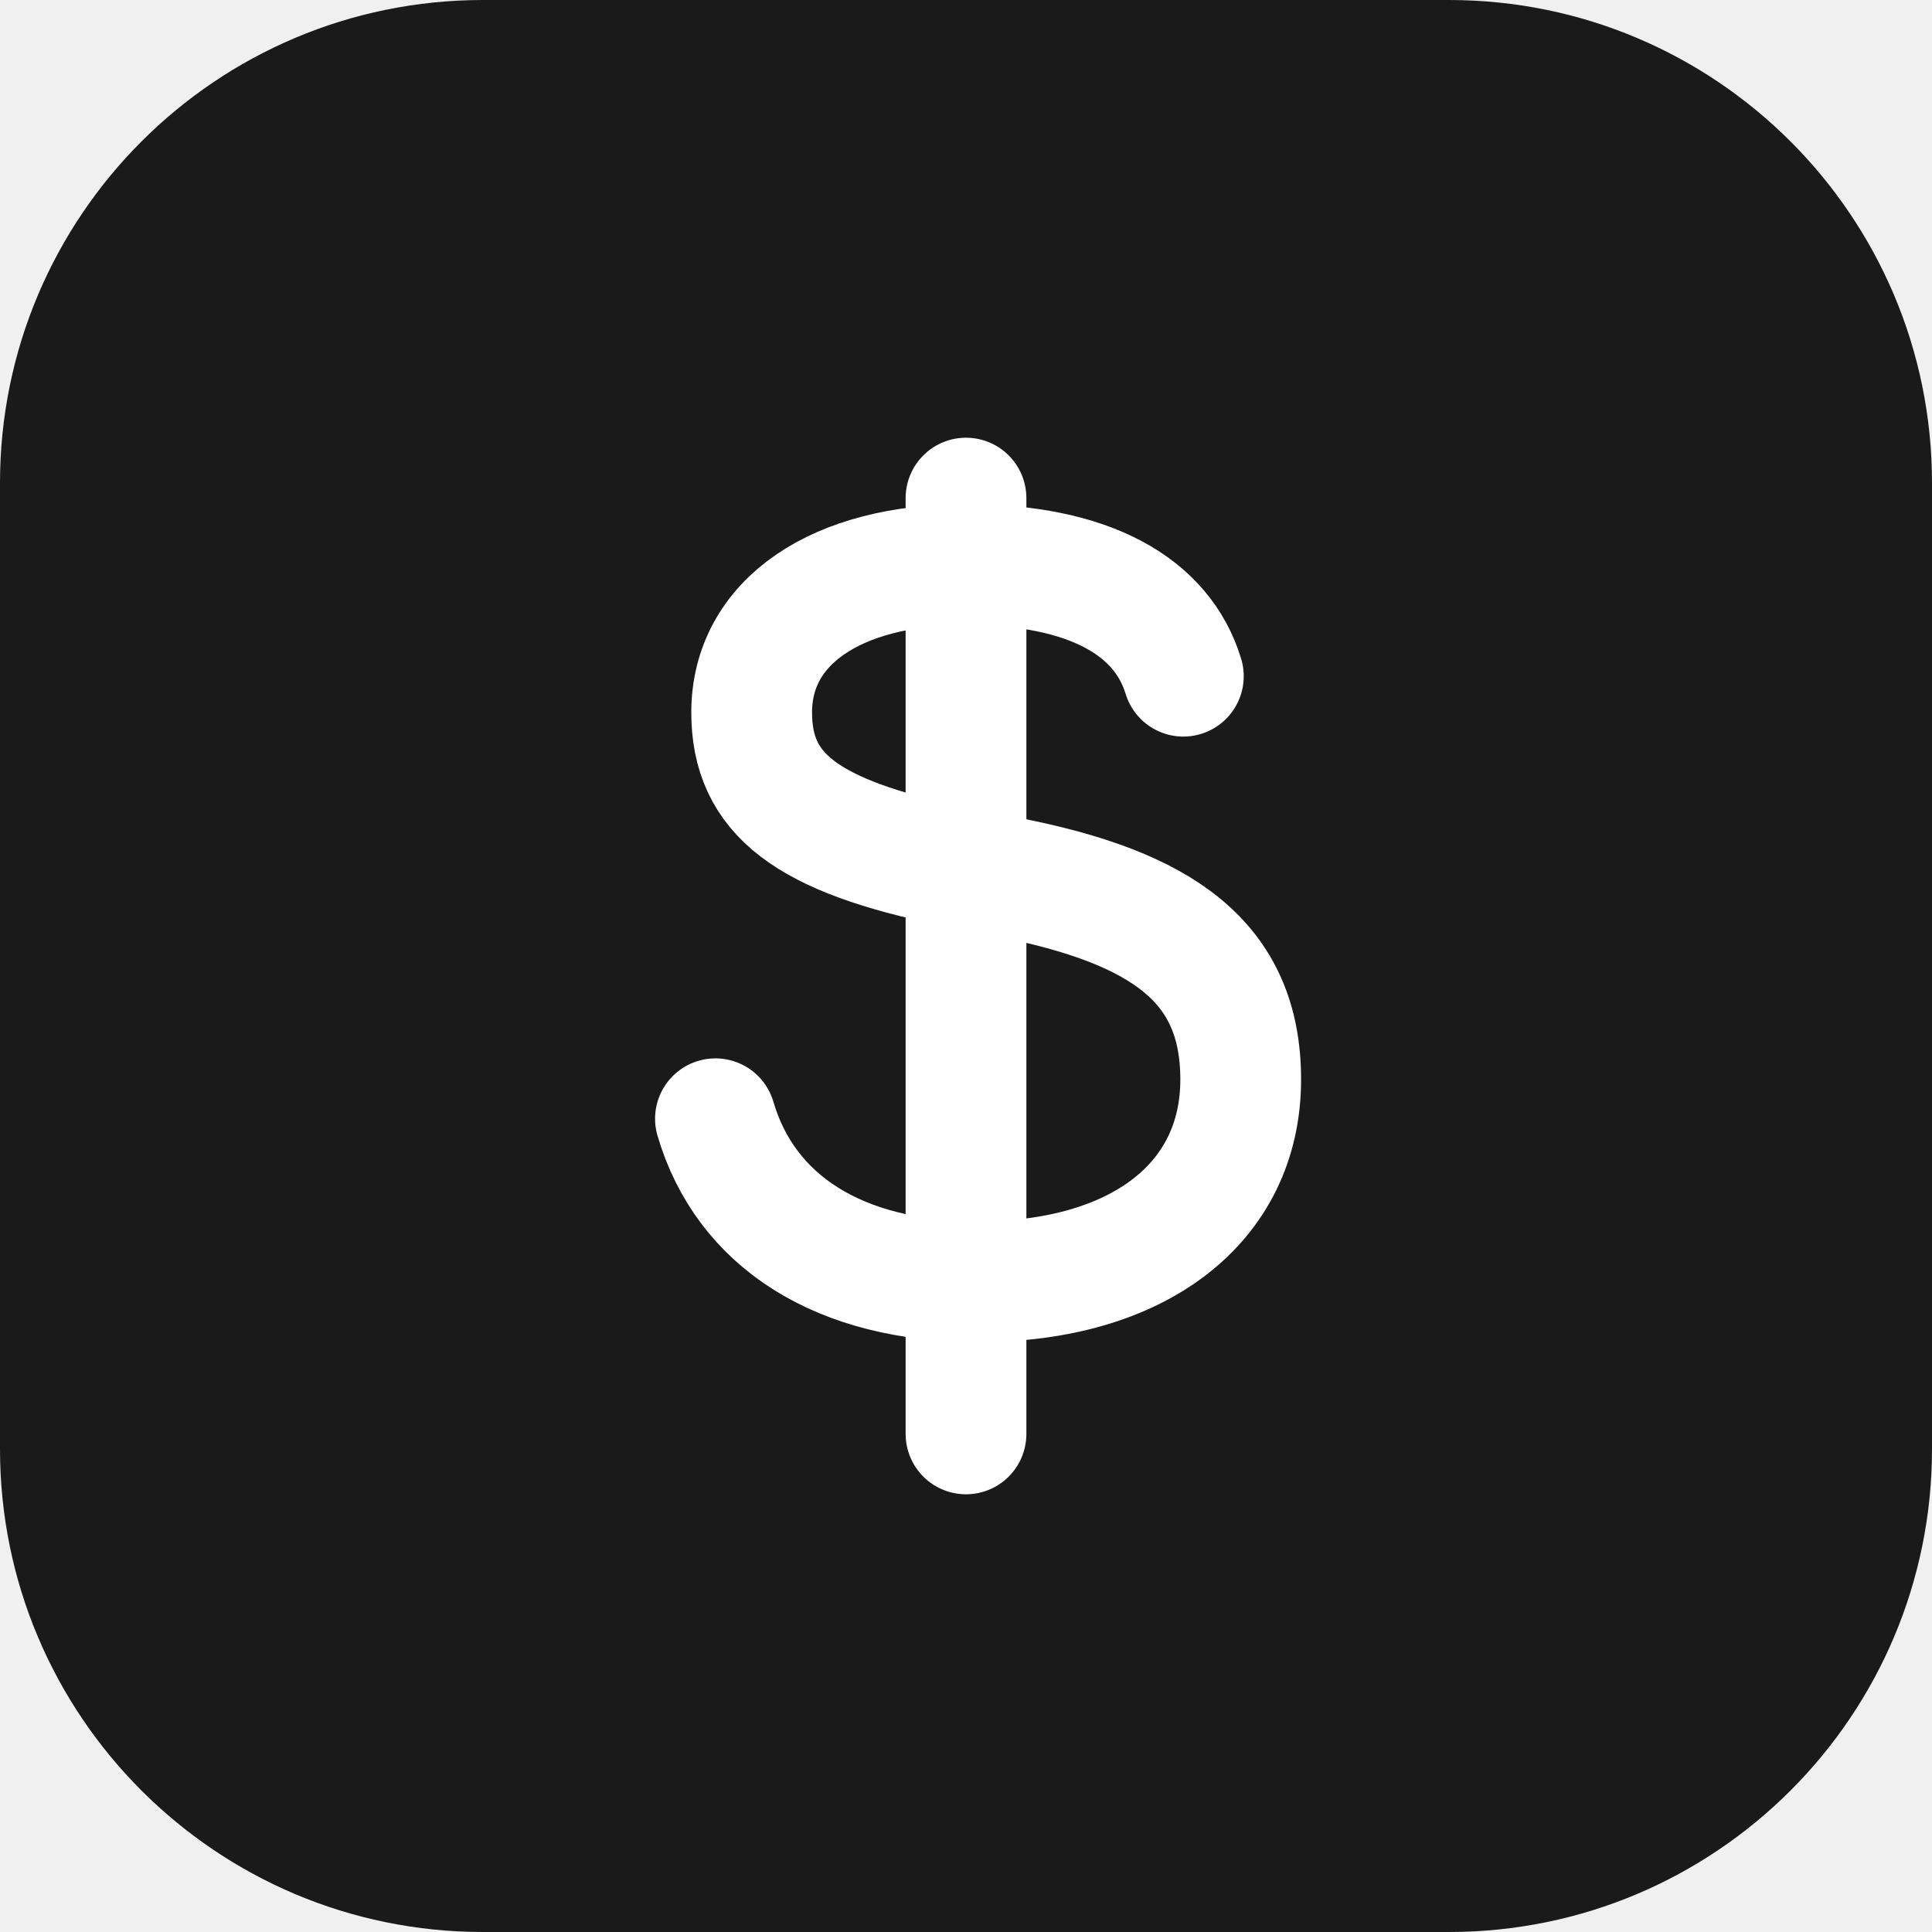
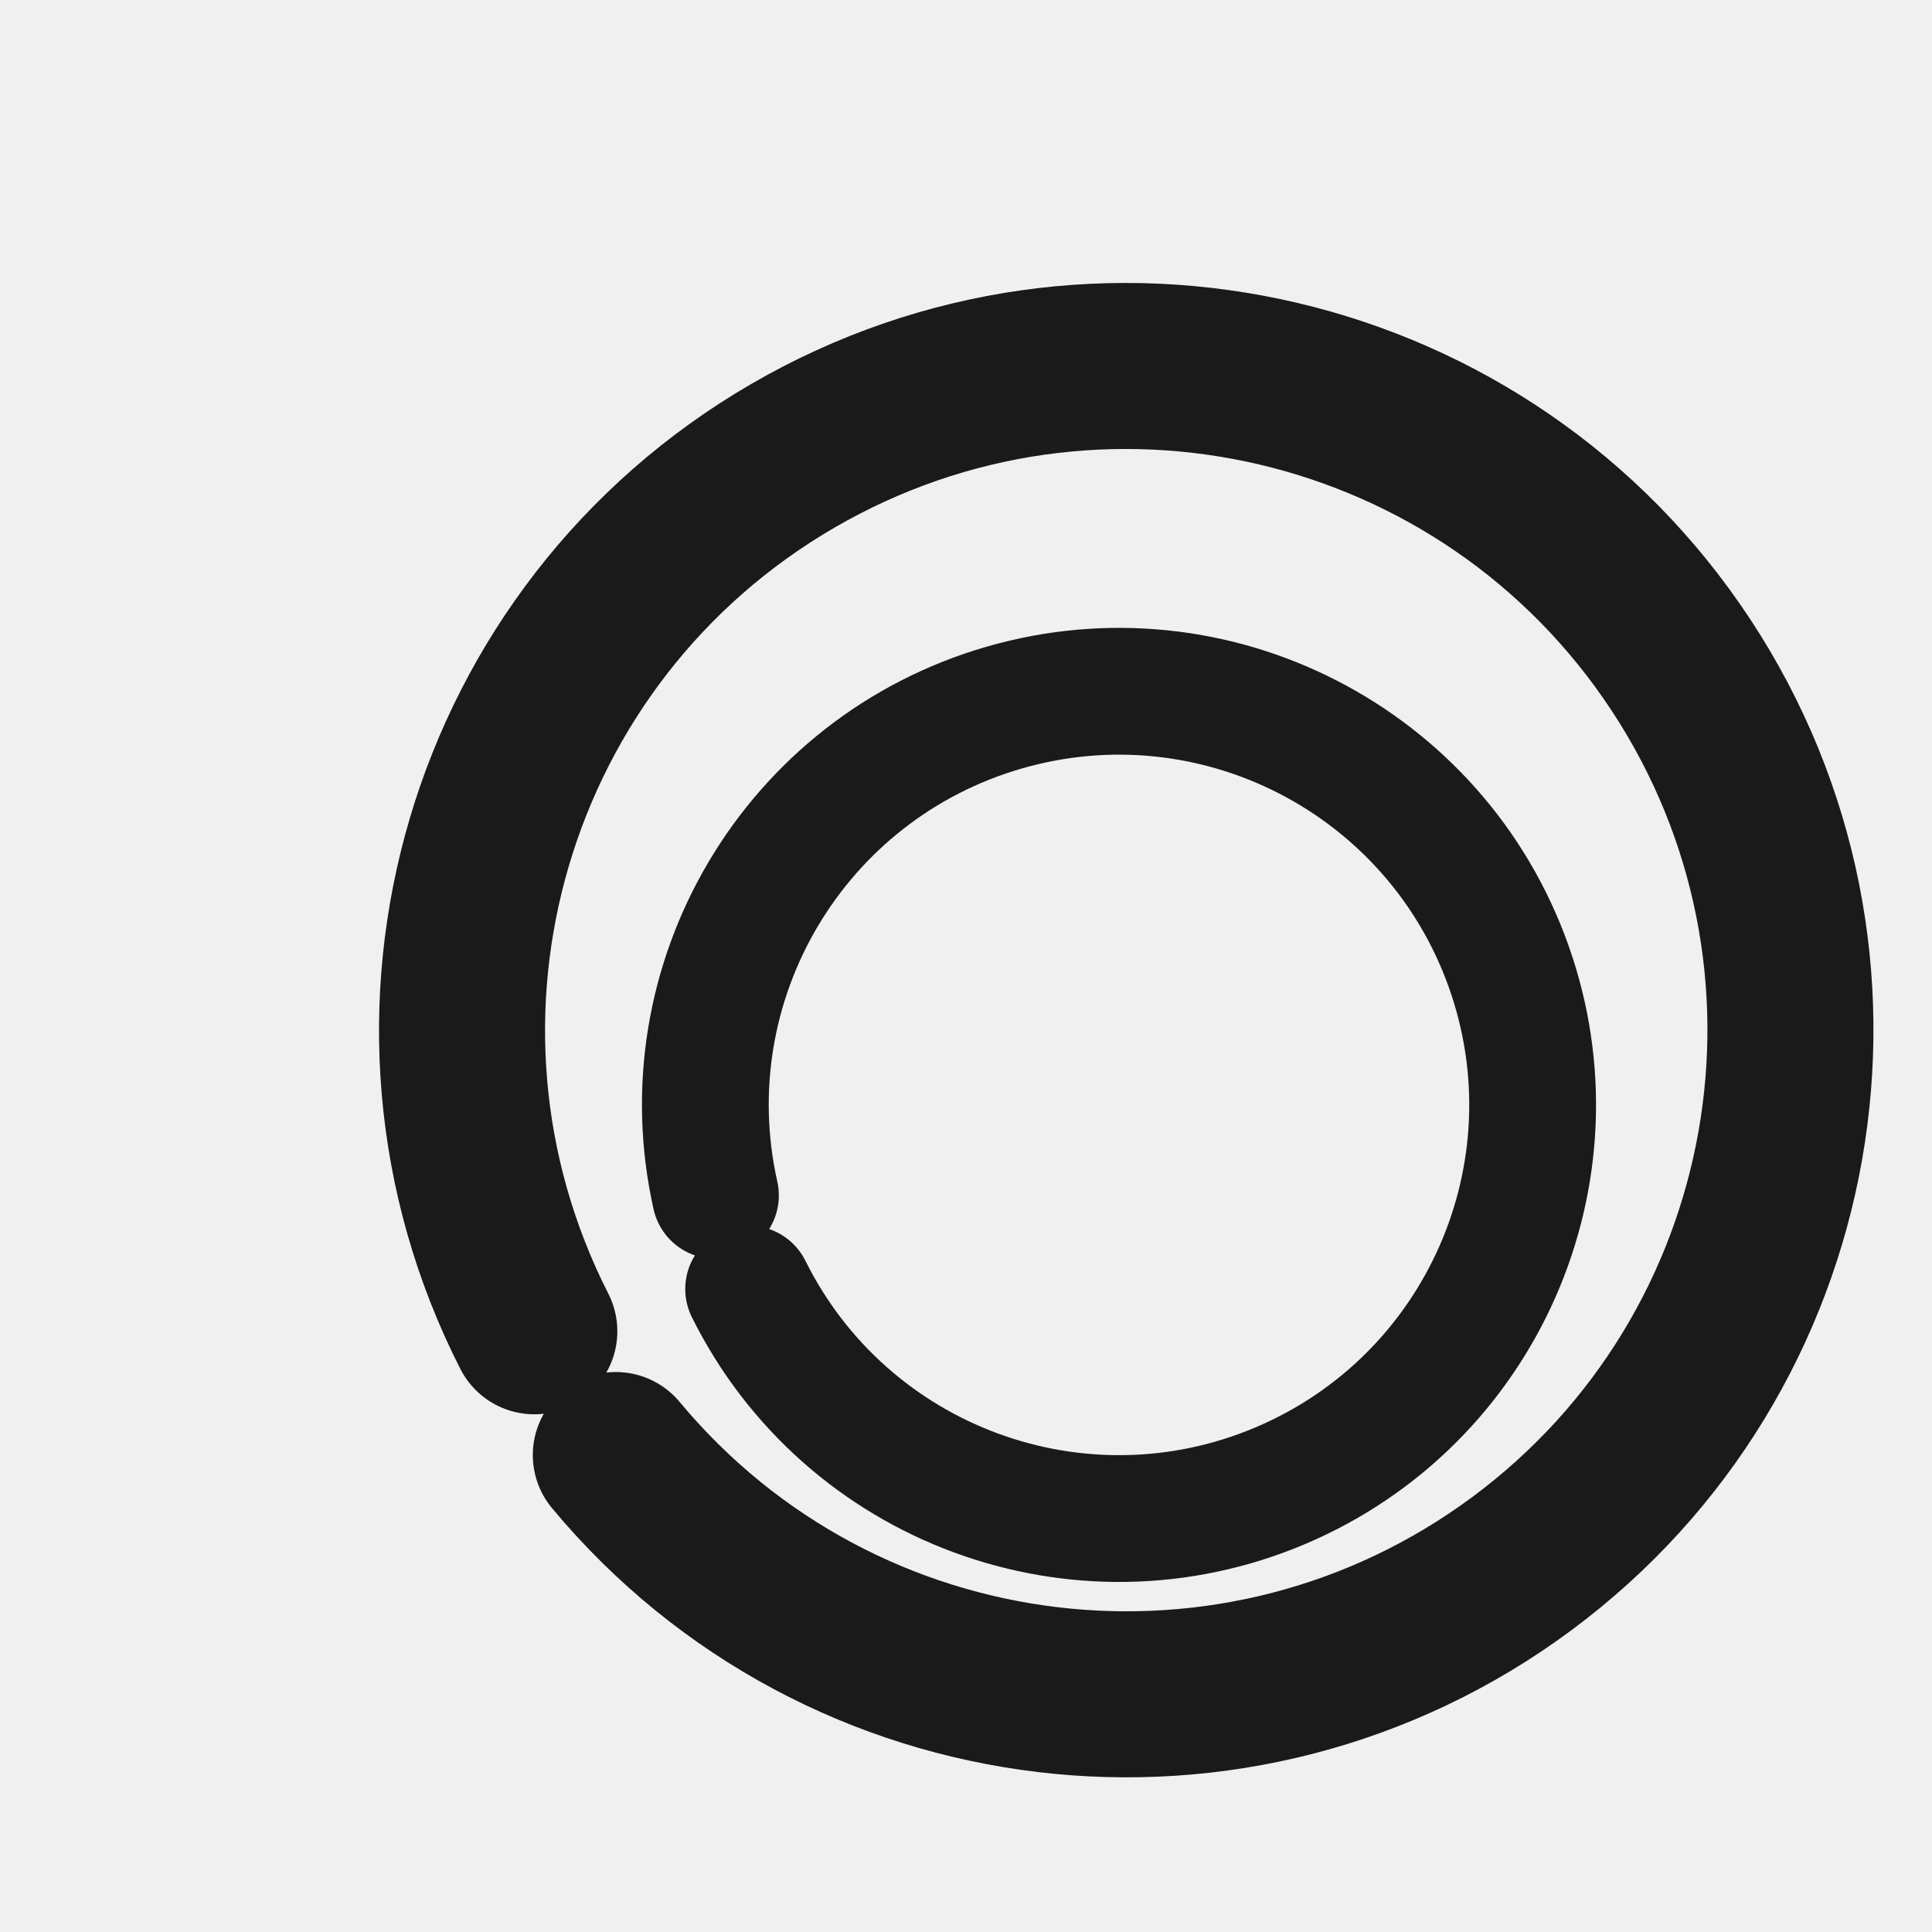
<svg xmlns="http://www.w3.org/2000/svg" viewBox="0 0 32 32" fill="none">
-   <rect width="32" height="32" rx="8" fill="#1A1A1A" />
-   <path d="M19.6 11.2c-.35-1.15-1.55-1.85-3.6-1.85-2.15 0-3.55.95-3.55 2.45 0 1.35.9 2.05 3.35 2.55l.9.18c2.55.5 3.85 1.4 3.85 3.35 0 2.05-1.7 3.35-4.35 3.35-2.3 0-3.85-1-4.35-2.7" stroke="#FFFFFF" stroke-width="2" stroke-linecap="round" fill="none" />
-   <path d="M16 8.25v15.5" stroke="#FFFFFF" stroke-width="2" stroke-linecap="round" />
+   <path d="M10.2 24.1a11 11 0 1 0-1.35-2.05" stroke="#1A1A1A" stroke-width="2.75" stroke-linecap="round" />
+   <path d="M12.4 21.35a6.85 6.85 0 1 0-.55-1.55" stroke="#1A1A1A" stroke-width="2.1" stroke-linecap="round" />
</svg>
